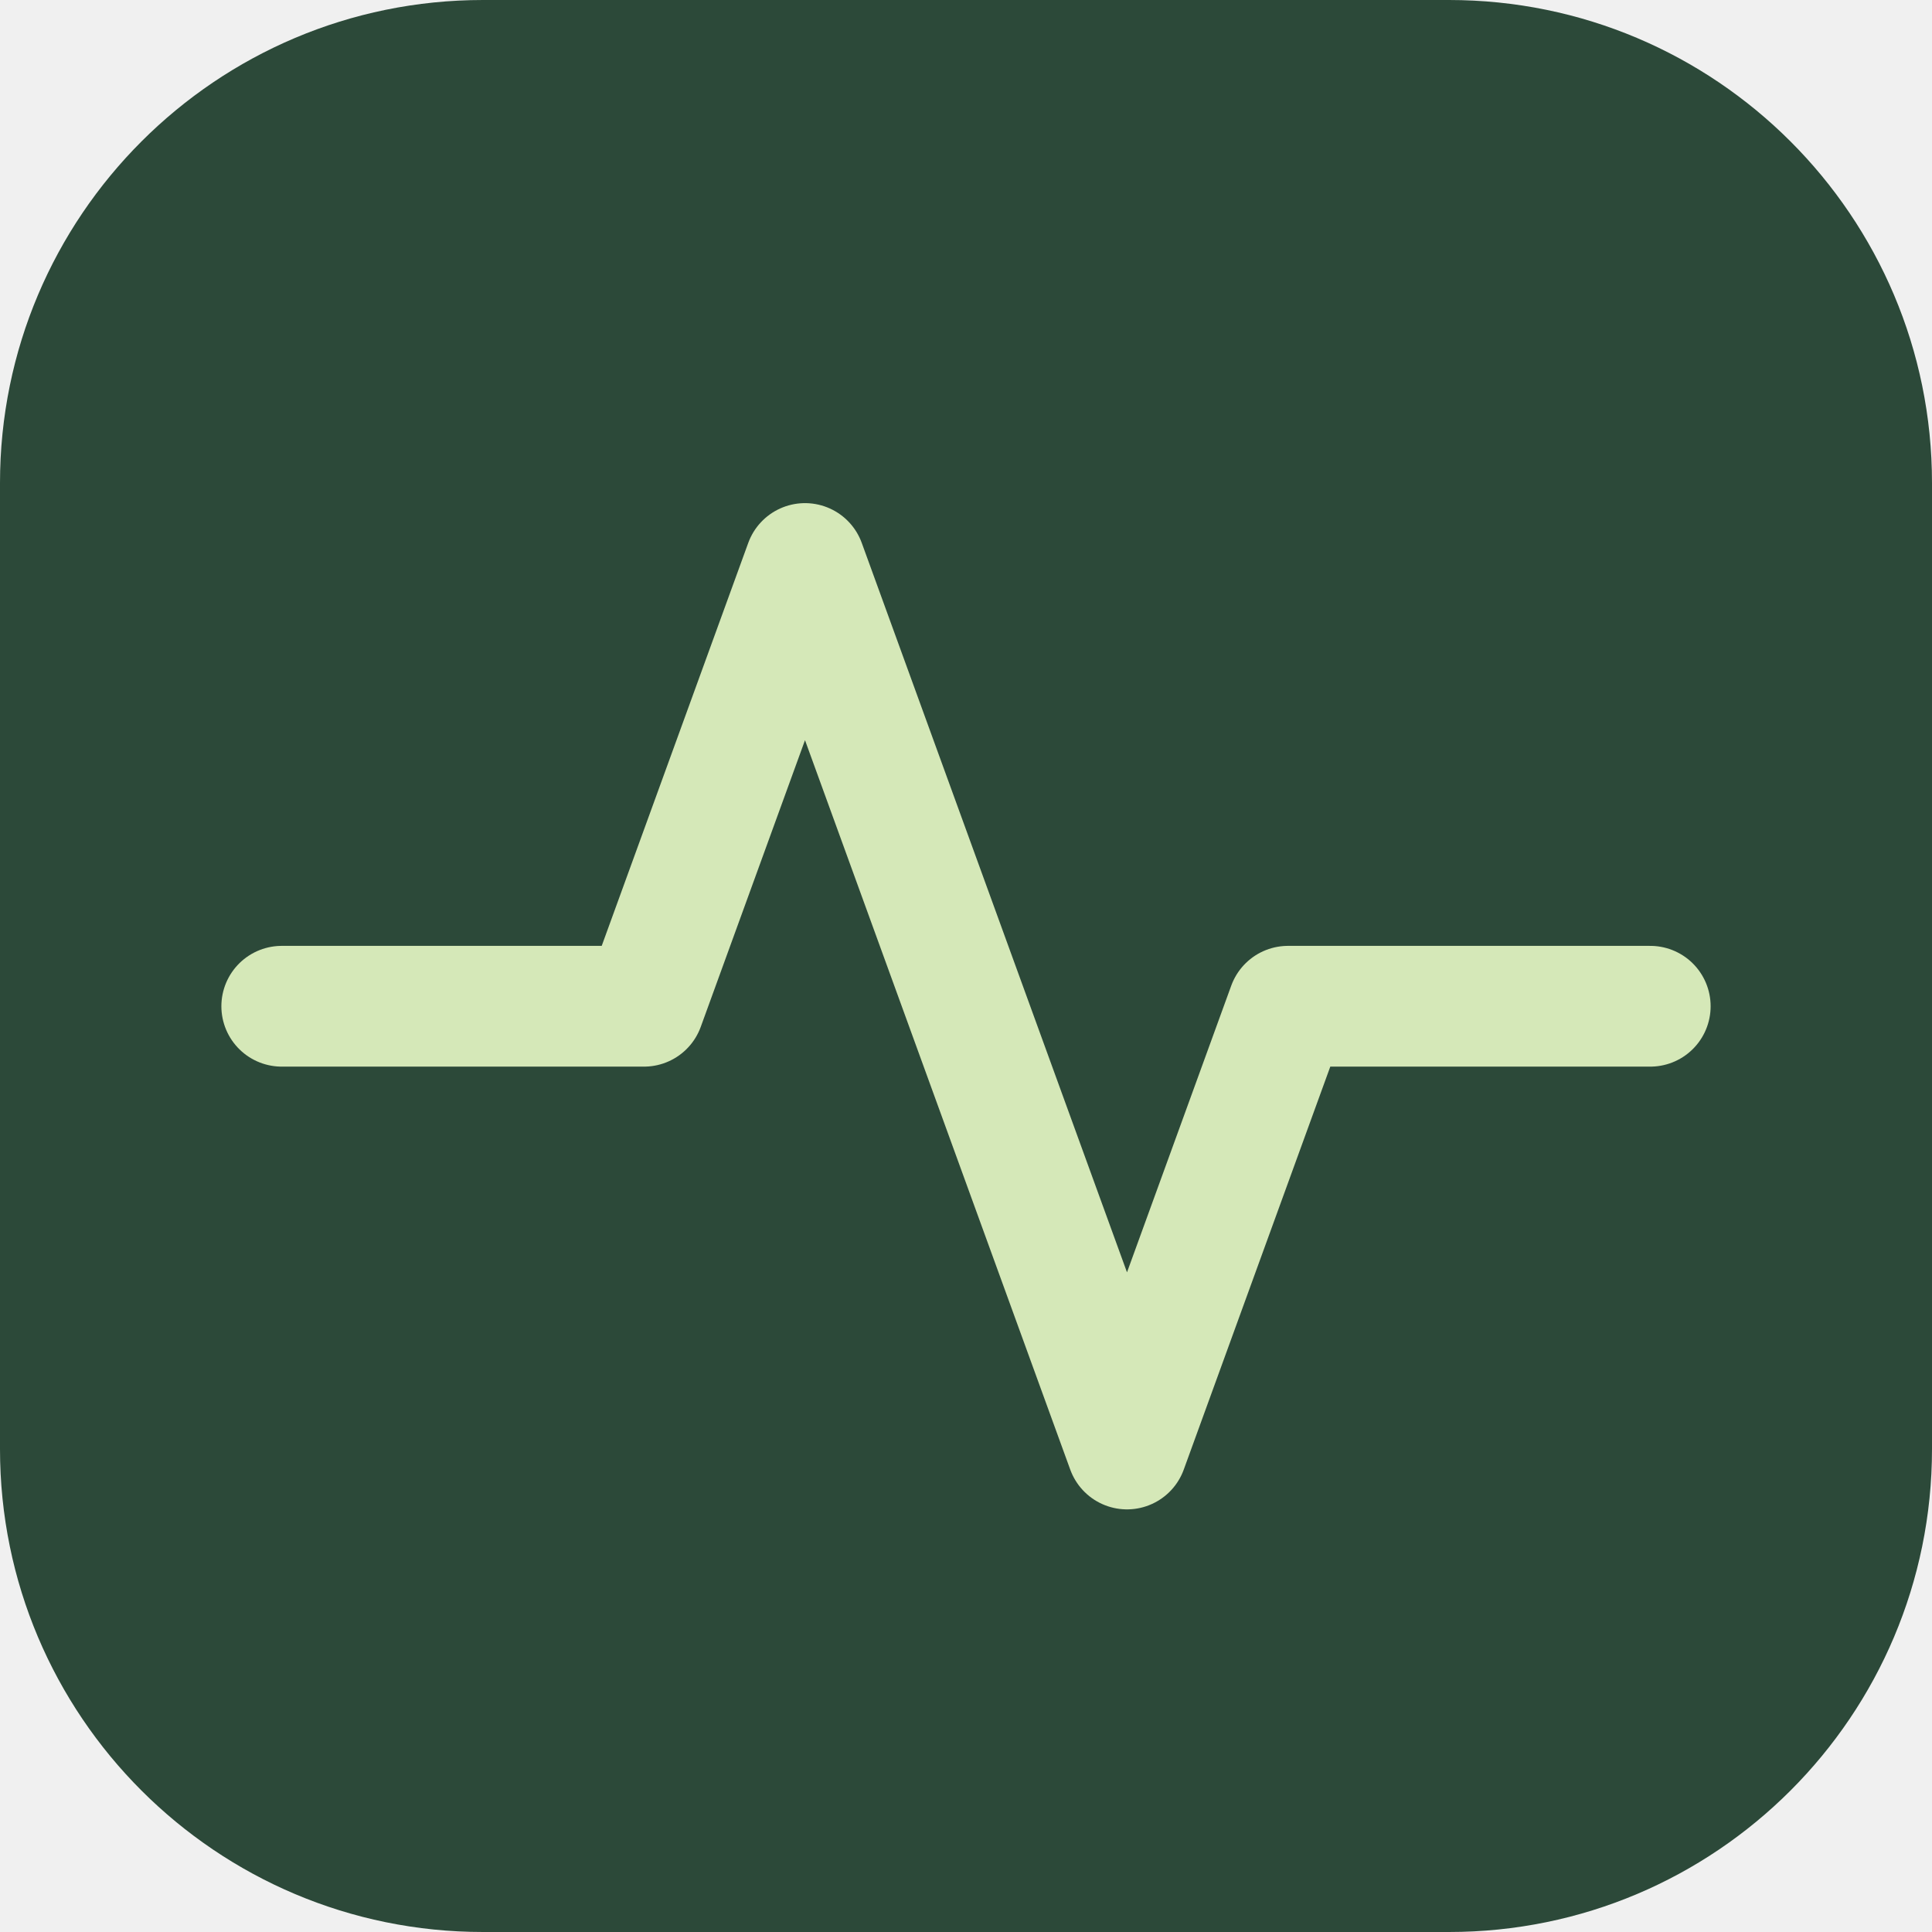
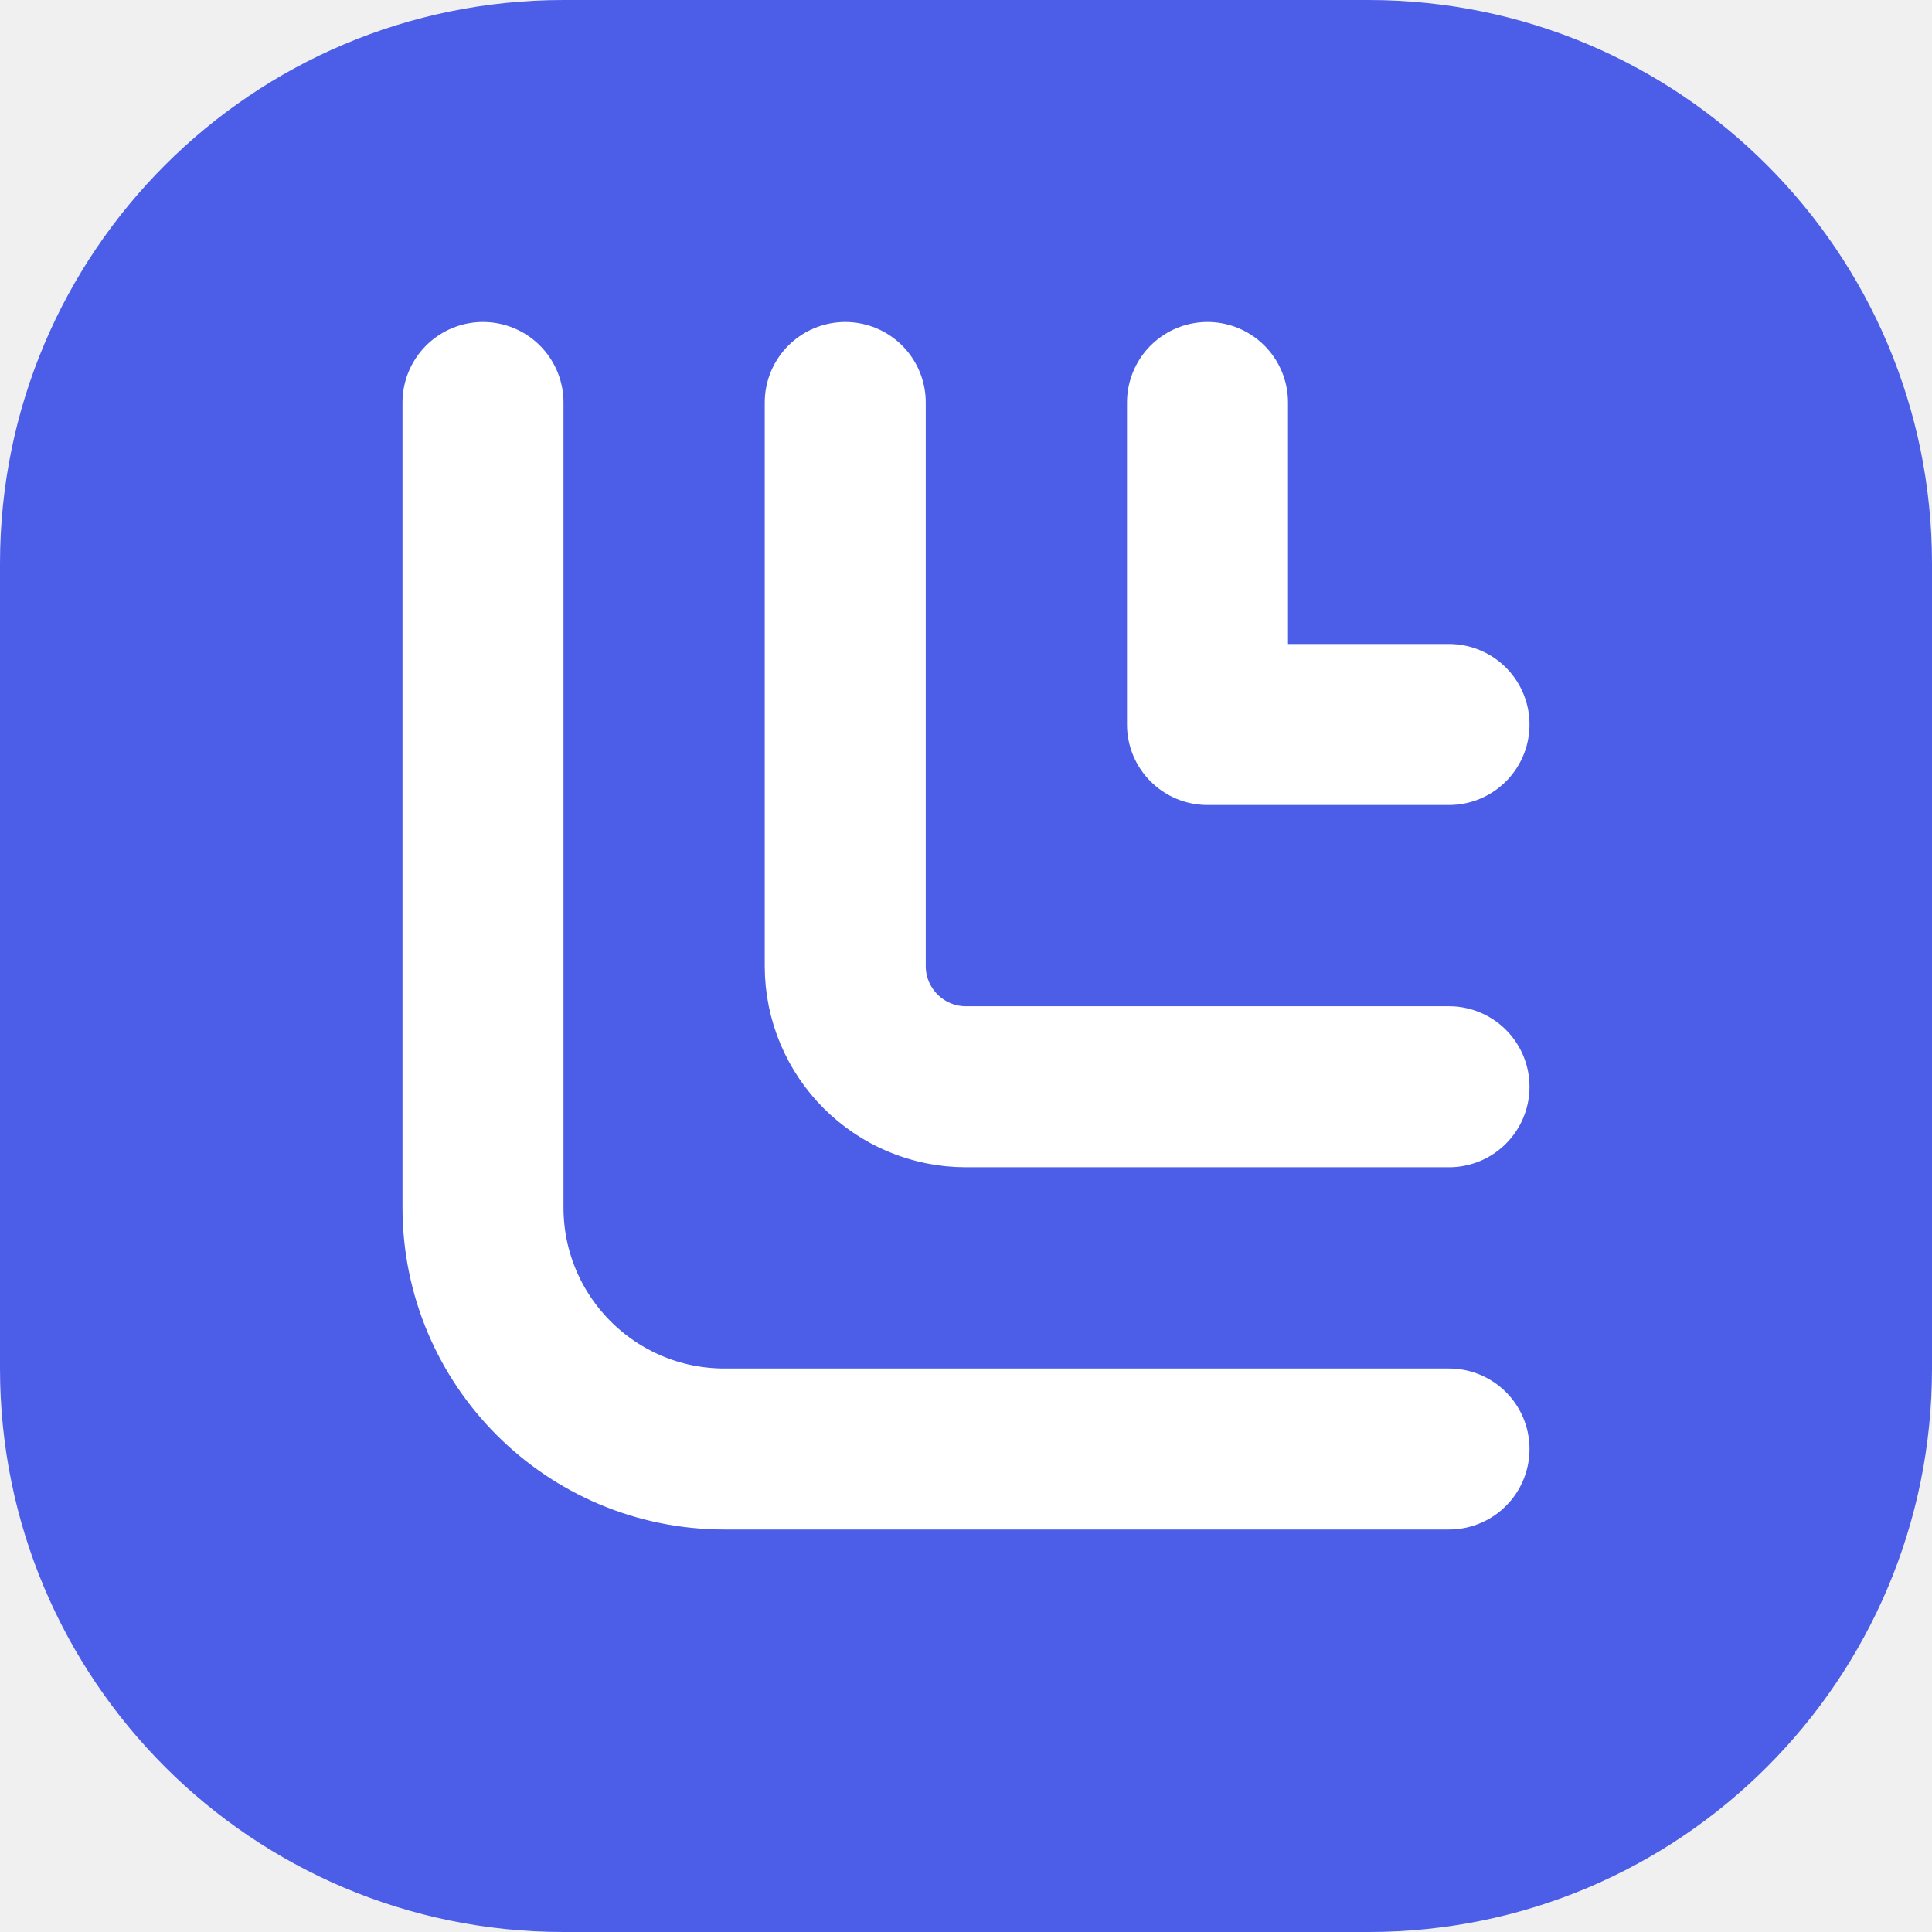
<svg xmlns="http://www.w3.org/2000/svg" viewBox="0 0 48 48">
-   <rect width="48" height="48" rx="12" fill="#2c4939" />
-   <path d="M7 25h9l4-11 8 22 4-11h9" fill="none" stroke="#d5e8b8" stroke-linecap="round" stroke-linejoin="round" stroke-width="3" />
+   <rect width="48" height="48" rx="14" fill="#4c5ee8" />
+   <path d="M12 10v20a6 6 0 0 0 6 6h18M21 10v14a3 3 0 0 0 3 3h12M30 10v8h6" fill="none" stroke="#fff" stroke-linecap="round" stroke-linejoin="round" stroke-width="4" />
</svg>
